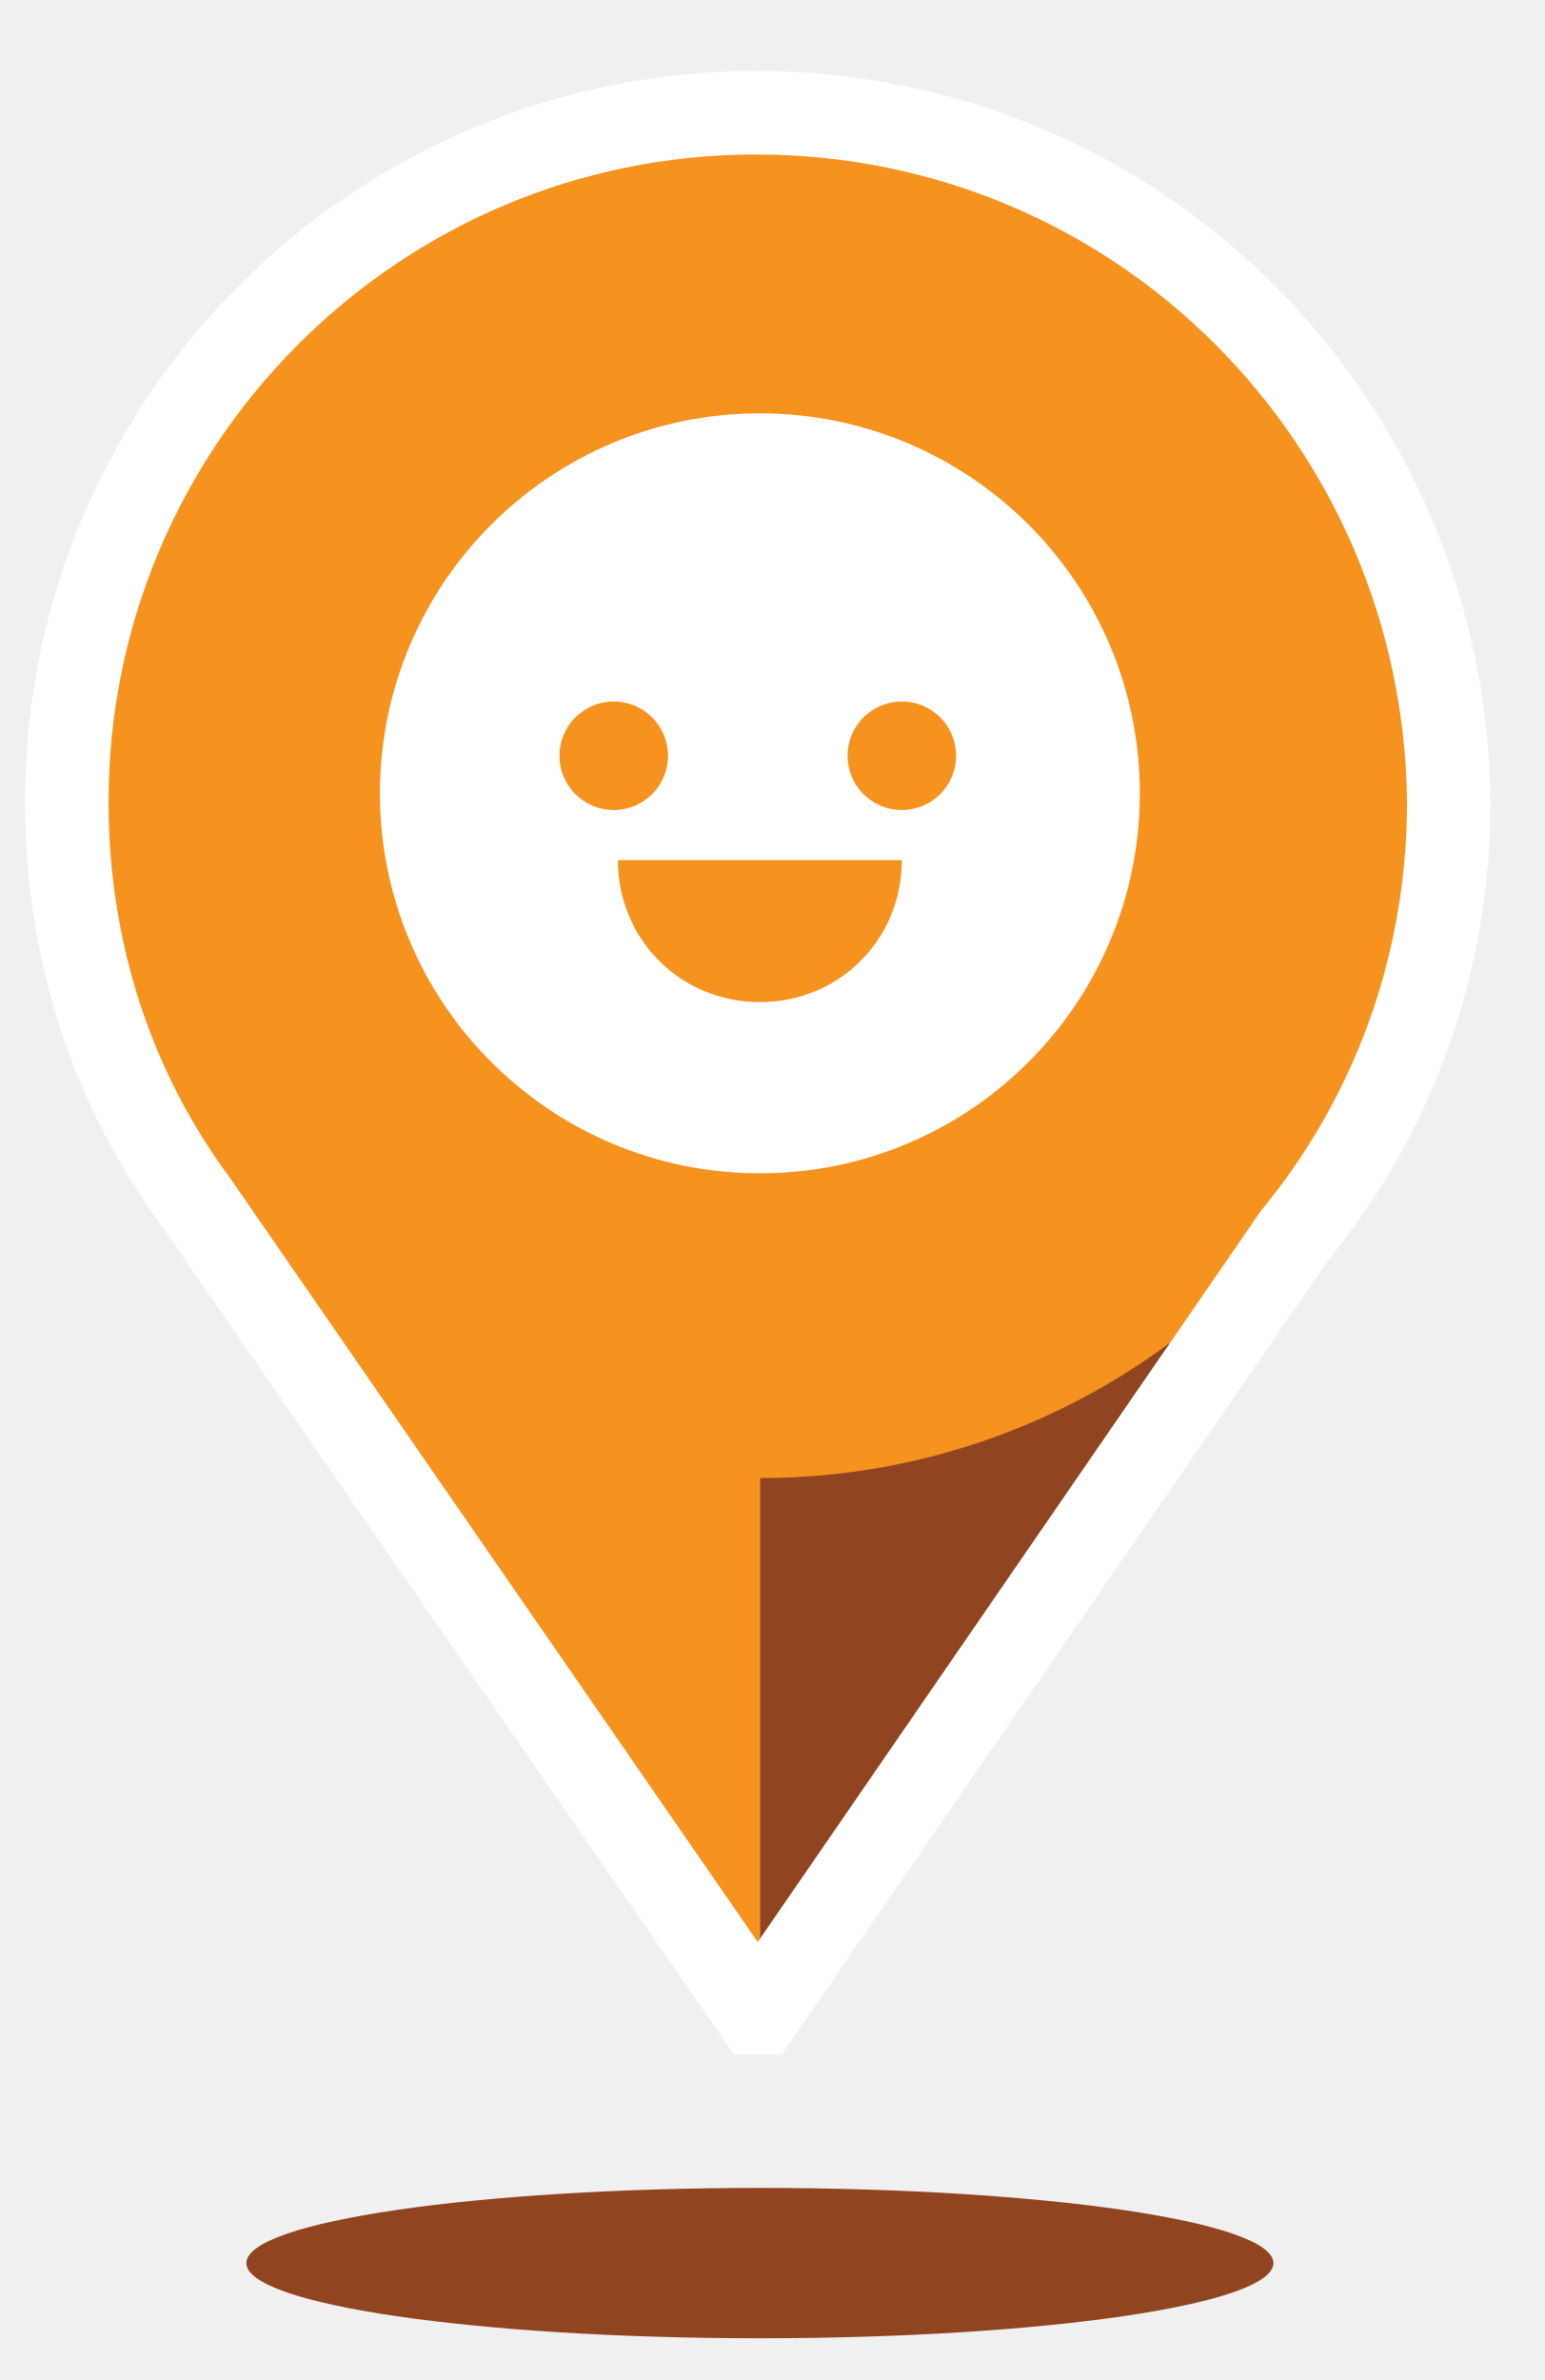
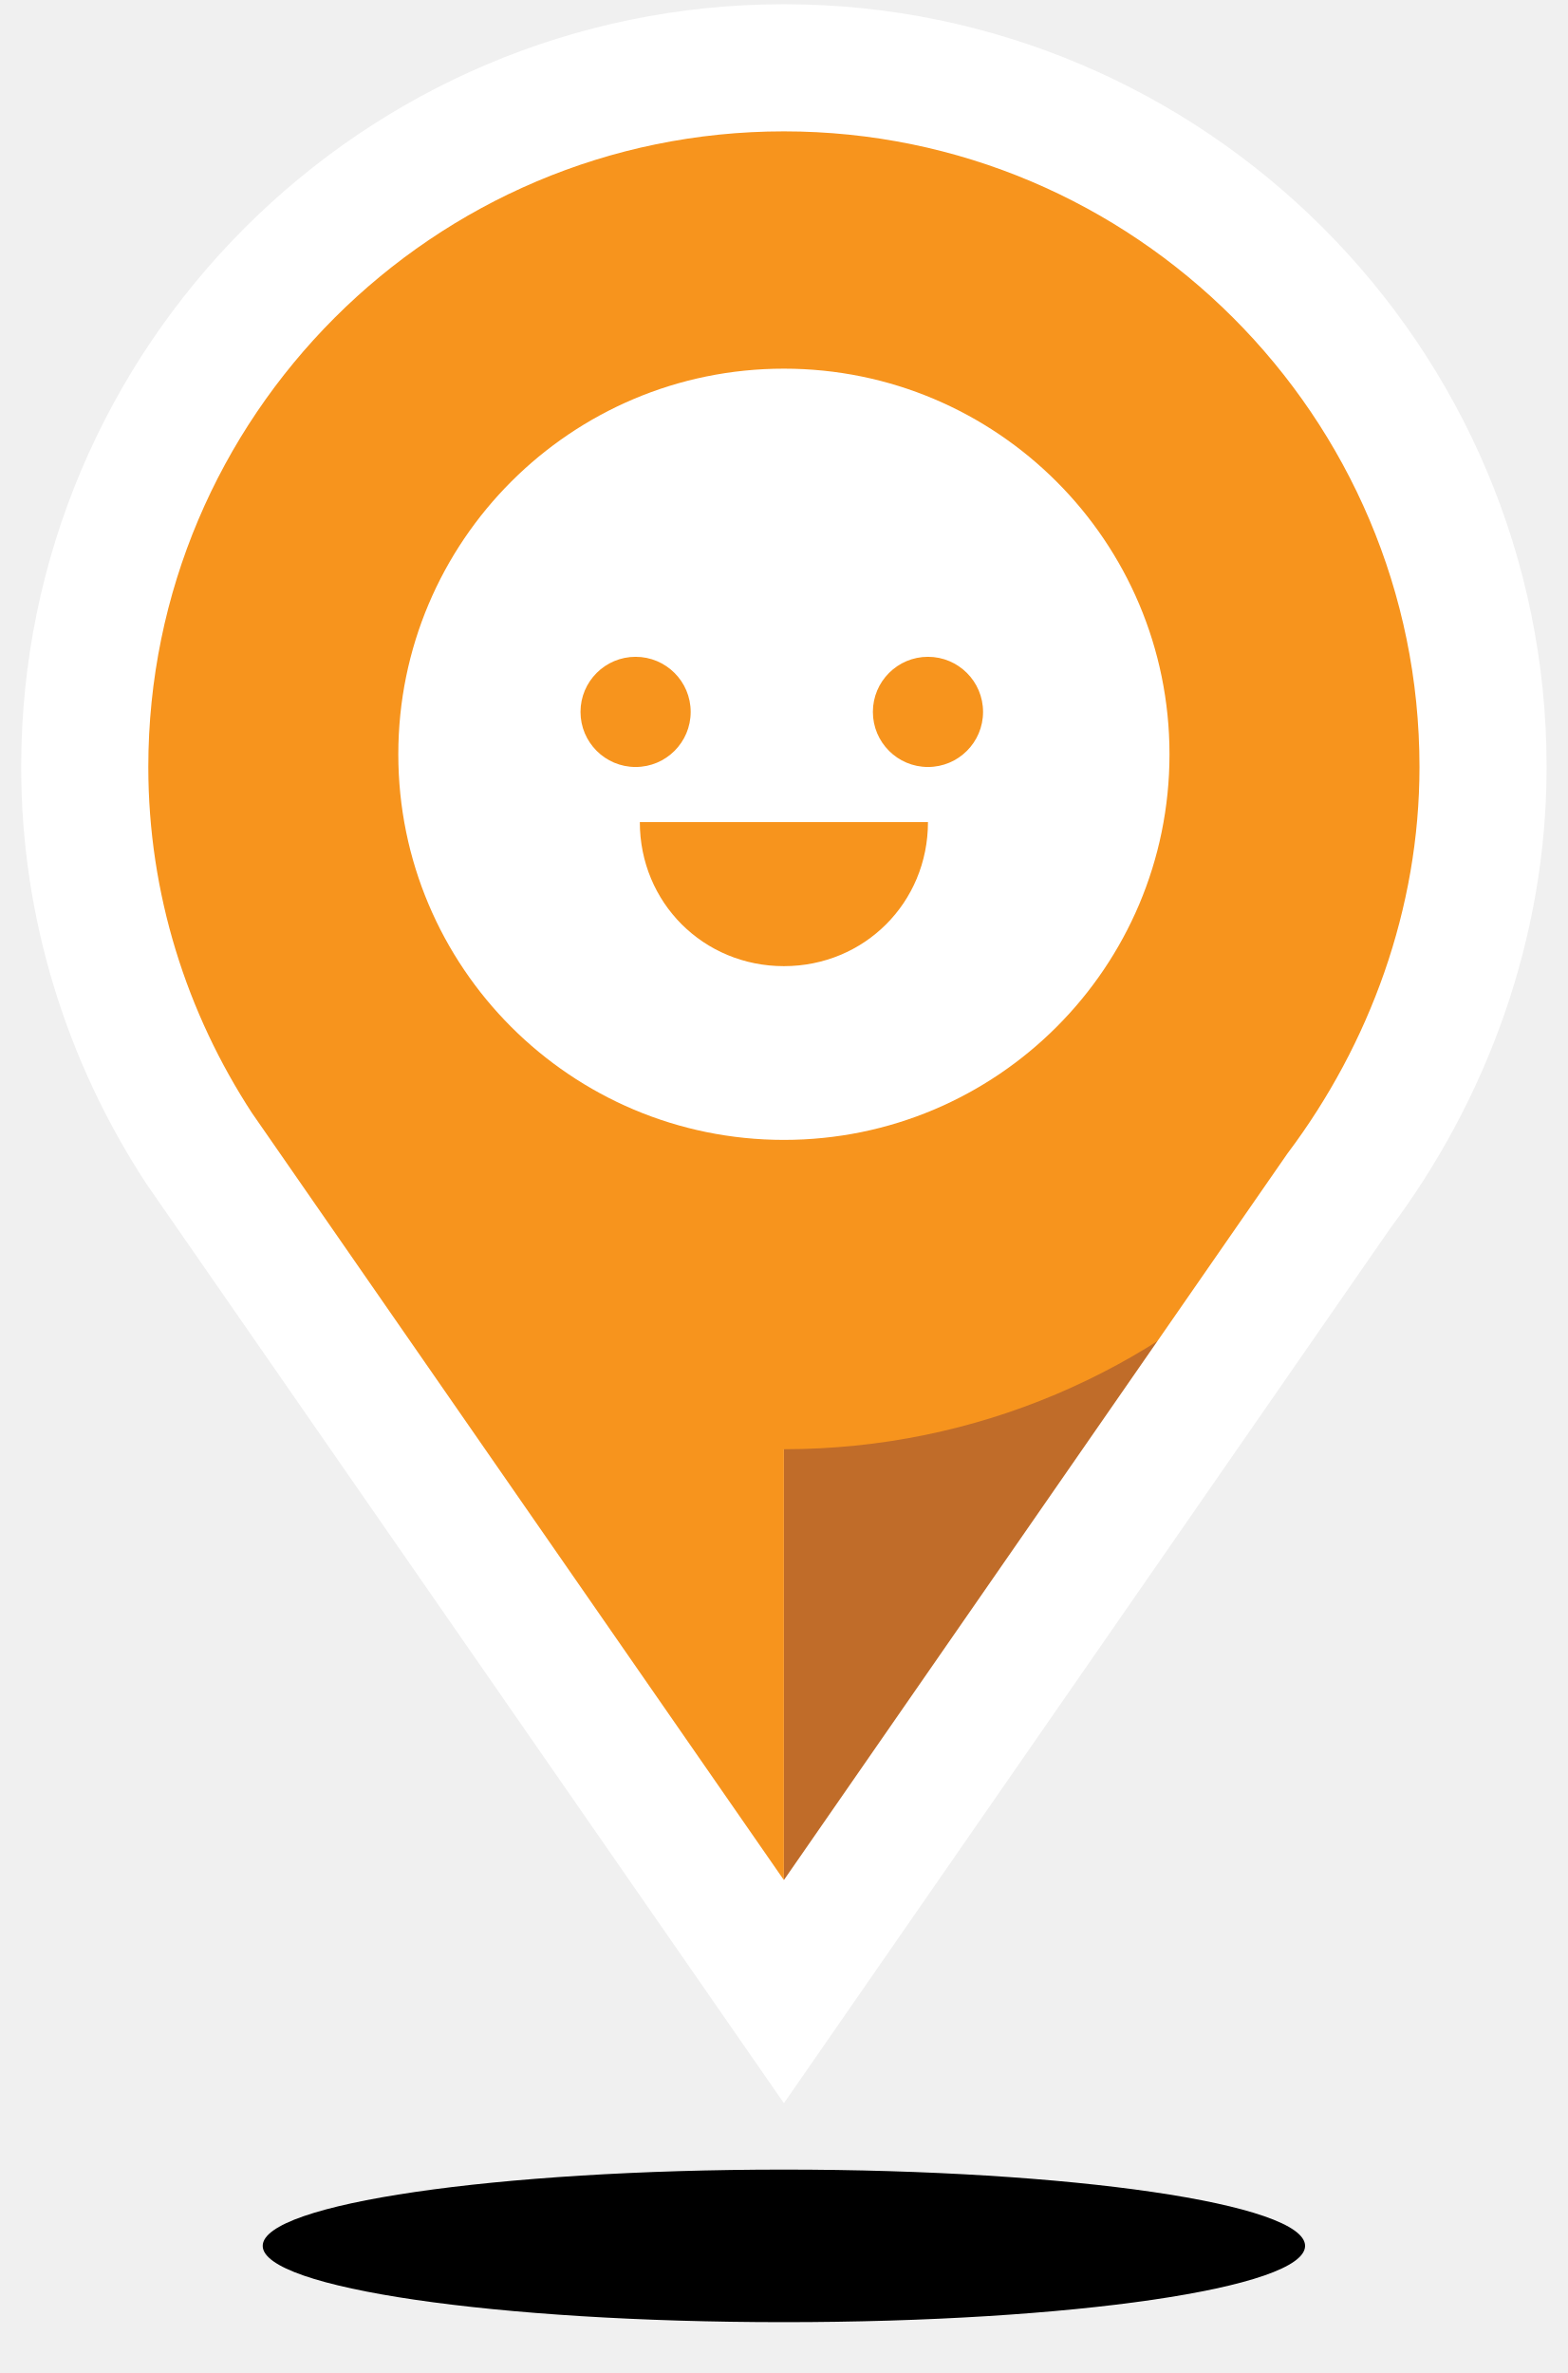
- <svg xmlns="http://www.w3.org/2000/svg" version="1.1" id="Layer_1" x="0px" y="0px" viewBox="0 0 37 57" style="enable-background:new 0 0 37 57;" xml:space="preserve">
-   <style type="text/css">
- 	.orangepin0{fill:#904520;}
- 	.orangepin1{fill:#F6921E;}
- 	.orangepin2{fill:#FFFFFF;}
- 	.orangepin3{fill:none;stroke:#FFFFFF;stroke-width:2;stroke-miterlimit:10;}
- </style>
+ <svg xmlns="http://www.w3.org/2000/svg" version="1.1" id="Layer_1" x="0px" y="0px" viewBox="0 0 37 56" style="enable-background:new 0 0 37 56;" xml:space="preserve">
+   <g style="display:none;">
+     <g style="display:inline;">
+       <polyline style="fill:#BA982F;" points="31.9,27.3 18.5,46.7 18.5,26.4   " />
+       <circle style="fill:#F2CC16;" cx="18.5" cy="17.7" r="16.5" />
+       <polyline style="fill:#F2CC16;" points="6.1,28.8 18.5,46.7 18.5,26.4   " />
+       <circle style="fill:#FFFFFF;" cx="18.5" cy="17.8" r="9.1" />
+       <g>
+         <circle style="fill:#F2CC16;" cx="15" cy="16.8" r="1.3" />
+         <circle style="fill:#F2CC16;" cx="21.9" cy="16.8" r="1.3" />
+         <path style="fill:#F2CC16;" d="M21.9,19.4c0,1.9-1.5,3.4-3.4,3.4c-1.9,0-3.4-1.5-3.4-3.4" />
+       </g>
+       <ellipse cx="18.5" cy="53" rx="12.3" ry="1.8" />
+     </g>
+     <g style="display:inline;">
+       <path style="fill:none;stroke:#FFFFFF;stroke-width:3;stroke-miterlimit:10;" d="M18.5,47L18.5,47L4.7,27.1C3,24.5,2,21.4,2,18.1    C2,9,9.4,1.6,18.5,1.6C27.6,1.6,35,9,35,18.1c0,3.7-1.3,7.2-3.4,10L18.5,47z" />
+     </g>
+   </g>
+   <g style="display:none;">
+     <g style="display:inline;">
+       <polyline style="fill:#D3902E;" points="31.9,27.3 18.5,46.7 18.5,26.4   " />
+       <circle style="fill:#F3C678;" cx="18.5" cy="17.7" r="16.5" />
+       <polyline style="fill:#F3C678;" points="6.1,28.8 18.5,46.7 18.5,26.4   " />
+       <circle style="fill:#FFFFFF;" cx="18.5" cy="17.8" r="9.1" />
+       <g>
+         <circle style="fill:#F3C678;" cx="15" cy="16.8" r="1.3" />
+         <circle style="fill:#F3C678;" cx="21.9" cy="16.8" r="1.3" />
+         <path style="fill:#F3C678;" d="M21.9,19.4c0,1.9-1.5,3.4-3.4,3.4c-1.9,0-3.4-1.5-3.4-3.4" />
+       </g>
+       <ellipse cx="18.5" cy="53" rx="12.3" ry="1.8" />
+     </g>
+     <g style="display:inline;">
+       <path style="fill:none;stroke:#FFFFFF;stroke-width:3;stroke-miterlimit:10;" d="M18.5,47L18.5,47L4.7,27.1C3,24.5,2,21.4,2,18.1    C2,9,9.4,1.6,18.5,1.6C27.6,1.6,35,9,35,18.1c0,3.7-1.3,7.2-3.4,10L18.5,47z" />
+     </g>
+   </g>
+   <g style="display:none;">
+     <g style="display:inline;">
+       <polyline style="fill:#057D3F;" points="31.9,27.3 18.5,46.7 18.5,26.4   " />
+       <circle style="fill:#17AA62;" cx="18.5" cy="17.7" r="16.5" />
+       <polyline style="fill:#17AA62;" points="6.1,28.8 18.5,46.7 18.5,26.4   " />
+       <circle style="fill:#FFFFFF;" cx="18.5" cy="17.8" r="9.1" />
+       <g>
+         <circle style="fill:#17AA62;" cx="15" cy="16.8" r="1.3" />
+         <circle style="fill:#17AA62;" cx="21.9" cy="16.8" r="1.3" />
+         <path style="fill:#17AA62;" d="M21.9,19.4c0,1.9-1.5,3.4-3.4,3.4c-1.9,0-3.4-1.5-3.4-3.4" />
+       </g>
+       <ellipse cx="18.5" cy="53" rx="12.3" ry="1.8" />
+     </g>
+     <g style="display:inline;">
+       <path style="fill:none;stroke:#FFFFFF;stroke-width:3;stroke-miterlimit:10;" d="M18.5,47L18.5,47L4.7,27.1C3,24.5,2,21.4,2,18.1    C2,9,9.4,1.6,18.5,1.6C27.6,1.6,35,9,35,18.1c0,3.7-1.3,7.2-3.4,10L18.5,47z" />
+     </g>
+   </g>
+   <g style="display:none;">
+     <g style="display:inline;">
+       <polyline style="fill:#A01D21;" points="31.9,27.3 18.5,46.7 18.5,26.4   " />
+       <circle style="fill:#E54446;" cx="18.5" cy="17.7" r="16.5" />
+       <polyline style="fill:#E54446;" points="6.1,28.8 18.5,46.7 18.5,26.4   " />
+       <circle style="fill:#FFFFFF;" cx="18.5" cy="17.8" r="9.1" />
+       <g>
+         <circle style="fill:#E54446;" cx="15" cy="16.8" r="1.3" />
+         <circle style="fill:#E54446;" cx="21.9" cy="16.8" r="1.3" />
+         <path style="fill:#E54446;" d="M21.9,19.4c0,1.9-1.5,3.4-3.4,3.4c-1.9,0-3.4-1.5-3.4-3.4" />
+       </g>
+       <ellipse cx="18.5" cy="53" rx="12.3" ry="1.8" />
+     </g>
+     <g style="display:inline;">
+       <path style="fill:none;stroke:#FFFFFF;stroke-width:3;stroke-miterlimit:10;" d="M18.5,47L18.5,47L4.7,27.1C3,24.5,2,21.4,2,18.1    C2,9,9.4,1.6,18.5,1.6C27.6,1.6,35,9,35,18.1c0,3.7-1.3,7.2-3.4,10L18.5,47z" />
+     </g>
+   </g>
  <g>
    <g>
-       <polyline class="orangepin0" points="31.6,28.4 18.2,47.8 18.2,27.5   " />
-       <circle class="orangepin1" cx="18.2" cy="18.9" r="16.5" />
-       <polyline class="orangepin1" points="4.8,28.4 18.2,47.8 18.2,27.5   " />
-       <circle class="orangepin2" cx="18.2" cy="19" r="9.1" />
+       <polyline style="fill:#C06C29;" points="31.9,27.3 18.5,46.7 18.5,26.4   " />
+       <circle style="fill:#F7941D;" cx="18.5" cy="17.7" r="16.5" />
+       <polyline style="fill:#F7941D;" points="6.1,28.8 18.5,46.7 18.5,26.4   " />
+       <circle style="fill:#FFFFFF;" cx="18.5" cy="17.8" r="9.1" />
      <g>
-         <circle class="orangepin1" cx="14.7" cy="18.1" r="1.3" />
-         <circle class="orangepin1" cx="21.6" cy="18.1" r="1.3" />
-         <path class="orangepin1" d="M21.6,20.6c0,1.9-1.5,3.4-3.4,3.4s-3.4-1.5-3.4-3.4" />
+         <circle style="fill:#F7941D;" cx="15" cy="16.8" r="1.3" />
+         <circle style="fill:#F7941D;" cx="21.9" cy="16.8" r="1.3" />
+         <path style="fill:#F7941D;" d="M21.9,19.4c0,1.9-1.5,3.4-3.4,3.4c-1.9,0-3.4-1.5-3.4-3.4" />
      </g>
-       <ellipse class="orangepin0" cx="18.2" cy="54.2" rx="12.3" ry="1.8" />
+       <ellipse cx="18.5" cy="53" rx="12.3" ry="1.8" />
    </g>
    <g>
-       <path class="orangepin3" d="M18.1,2.7C9,2.7,1.6,10.1,1.6,19.2c0,3.6,1.1,6.9,3.1,9.6l0,0l13.4,19.4h0.1L31,29.6    c2.3-2.8,3.7-6.4,3.7-10.4C34.6,10.1,27.3,2.7,18.1,2.7z" />
+       <path style="fill:none;stroke:#FFFFFF;stroke-width:3;stroke-miterlimit:10;" d="M18.5,47L18.5,47L4.7,27.1C3,24.5,2,21.4,2,18.1    C2,9,9.4,1.6,18.5,1.6C27.6,1.6,35,9,35,18.1c0,3.7-1.3,7.2-3.4,10L18.5,47z" />
+     </g>
+   </g>
+   <g style="display:none;">
+     <g style="display:inline;">
+       <polyline style="fill:#116EAB;" points="31.9,27.3 18.5,46.7 18.5,26.4   " />
+       <circle style="fill:#579FD7;" cx="18.5" cy="17.7" r="16.5" />
+       <polyline style="fill:#579FD7;" points="6.1,28.8 18.5,46.7 18.5,26.4   " />
+       <circle style="fill:#FFFFFF;" cx="18.5" cy="17.8" r="9.1" />
+       <g>
+         <circle style="fill:#579FD7;" cx="15" cy="16.8" r="1.3" />
+         <circle style="fill:#579FD7;" cx="21.9" cy="16.8" r="1.3" />
+         <path style="fill:#579FD7;" d="M21.9,19.4c0,1.9-1.5,3.4-3.4,3.4c-1.9,0-3.4-1.5-3.4-3.4" />
+       </g>
+       <ellipse cx="18.5" cy="53" rx="12.3" ry="1.8" />
+     </g>
+     <g style="display:inline;">
+       <path style="fill:none;stroke:#FFFFFF;stroke-width:3;stroke-miterlimit:10;" d="M18.5,47L18.5,47L4.7,27.1C3,24.5,2,21.4,2,18.1    C2,9,9.4,1.6,18.5,1.6C27.6,1.6,35,9,35,18.1c0,3.7-1.3,7.2-3.4,10L18.5,47z" />
+     </g>
+   </g>
+   <g style="display:none;">
+     <g style="display:inline;">
+       <polyline style="fill:#458967;" points="31.9,27.3 18.5,46.7 18.5,26.4   " />
+       <circle style="fill:#82CBA9;" cx="18.5" cy="17.7" r="16.5" />
+       <polyline style="fill:#82CBA9;" points="6.1,28.8 18.5,46.7 18.5,26.4   " />
+       <circle style="fill:#FFFFFF;" cx="18.5" cy="17.8" r="9.1" />
+       <g>
+         <circle style="fill:#82CBA9;" cx="15" cy="16.8" r="1.3" />
+         <circle style="fill:#82CBA9;" cx="21.9" cy="16.8" r="1.3" />
+         <path style="fill:#82CBA9;" d="M21.9,19.4c0,1.9-1.5,3.4-3.4,3.4c-1.9,0-3.4-1.5-3.4-3.4" />
+       </g>
+       <ellipse cx="18.5" cy="53" rx="12.3" ry="1.8" />
+     </g>
+     <g style="display:inline;">
+       <path style="fill:none;stroke:#FFFFFF;stroke-width:3;stroke-miterlimit:10;" d="M18.5,47L18.5,47L4.7,27.1C3,24.5,2,21.4,2,18.1    C2,9,9.4,1.6,18.5,1.6C27.6,1.6,35,9,35,18.1c0,3.7-1.3,7.2-3.4,10L18.5,47z" />
+     </g>
+   </g>
+   <g style="display:none;">
+     <g style="display:inline;">
+       <polyline style="fill:#173F6D;" points="31.9,27.3 18.5,46.7 18.5,26.4   " />
+       <circle style="fill:#36618E;" cx="18.5" cy="17.7" r="16.5" />
+       <polyline style="fill:#36618E;" points="6.1,28.8 18.5,46.7 18.5,26.4   " />
+       <circle style="fill:#FFFFFF;" cx="18.5" cy="17.8" r="9.1" />
+       <g>
+         <circle style="fill:#36618E;" cx="15" cy="16.8" r="1.3" />
+         <circle style="fill:#36618E;" cx="21.9" cy="16.8" r="1.3" />
+         <path style="fill:#36618E;" d="M21.9,19.4c0,1.9-1.5,3.4-3.4,3.4c-1.9,0-3.4-1.5-3.4-3.4" />
+       </g>
+       <ellipse cx="18.5" cy="53" rx="12.3" ry="1.8" />
+     </g>
+     <g style="display:inline;">
+       <path style="fill:none;stroke:#FFFFFF;stroke-width:3;stroke-miterlimit:10;" d="M18.5,47L18.5,47L4.7,27.1C3,24.5,2,21.4,2,18.1    C2,9,9.4,1.6,18.5,1.6C27.6,1.6,35,9,35,18.1c0,3.7-1.3,7.2-3.4,10L18.5,47z" />
+     </g>
+   </g>
+   <g style="display:none;">
+     <g style="display:inline;">
+       <polyline style="fill:#871A51;" points="31.9,27.3 18.5,46.7 18.5,26.4   " />
+       <circle style="fill:#C51B73;" cx="18.5" cy="17.7" r="16.5" />
+       <polyline style="fill:#C51B73;" points="6.1,28.8 18.5,46.7 18.5,26.4   " />
+       <circle style="fill:#FFFFFF;" cx="18.5" cy="17.8" r="9.1" />
+       <g>
+         <circle style="fill:#C51B73;" cx="15" cy="16.8" r="1.3" />
+         <circle style="fill:#C51B73;" cx="21.9" cy="16.8" r="1.3" />
+         <path style="fill:#C51B73;" d="M21.9,19.4c0,1.9-1.5,3.4-3.4,3.4c-1.9,0-3.4-1.5-3.4-3.4" />
+       </g>
+       <ellipse cx="18.5" cy="53" rx="12.3" ry="1.8" />
+     </g>
+     <g style="display:inline;">
+       <path style="fill:none;stroke:#FFFFFF;stroke-width:3;stroke-miterlimit:10;" d="M18.5,47L18.5,47L4.7,27.1C3,24.5,2,21.4,2,18.1    C2,9,9.4,1.6,18.5,1.6C27.6,1.6,35,9,35,18.1c0,3.7-1.3,7.2-3.4,10L18.5,47z" />
+     </g>
+   </g>
+   <g style="display:none;">
+     <g style="display:inline;">
+       <polyline style="fill:#481449;" points="31.9,27.3 18.5,46.7 18.5,26.4   " />
+       <circle style="fill:#7A2879;" cx="18.5" cy="17.7" r="16.5" />
+       <polyline style="fill:#7A2879;" points="6.1,28.8 18.5,46.7 18.5,26.4   " />
+       <circle style="fill:#FFFFFF;" cx="18.5" cy="17.8" r="9.1" />
+       <g>
+         <circle style="fill:#7A2879;" cx="15" cy="16.8" r="1.3" />
+         <circle style="fill:#7A2879;" cx="21.9" cy="16.8" r="1.3" />
+         <path style="fill:#7A2879;" d="M21.9,19.4c0,1.9-1.5,3.4-3.4,3.4c-1.9,0-3.4-1.5-3.4-3.4" />
+       </g>
+       <ellipse cx="18.5" cy="53" rx="12.3" ry="1.8" />
+     </g>
+     <g style="display:inline;">
+       <path style="fill:none;stroke:#FFFFFF;stroke-width:3;stroke-miterlimit:10;" d="M18.5,47L18.5,47L4.7,27.1C3,24.5,2,21.4,2,18.1    C2,9,9.4,1.6,18.5,1.6C27.6,1.6,35,9,35,18.1c0,3.7-1.3,7.2-3.4,10L18.5,47z" />
    </g>
  </g>
</svg>
